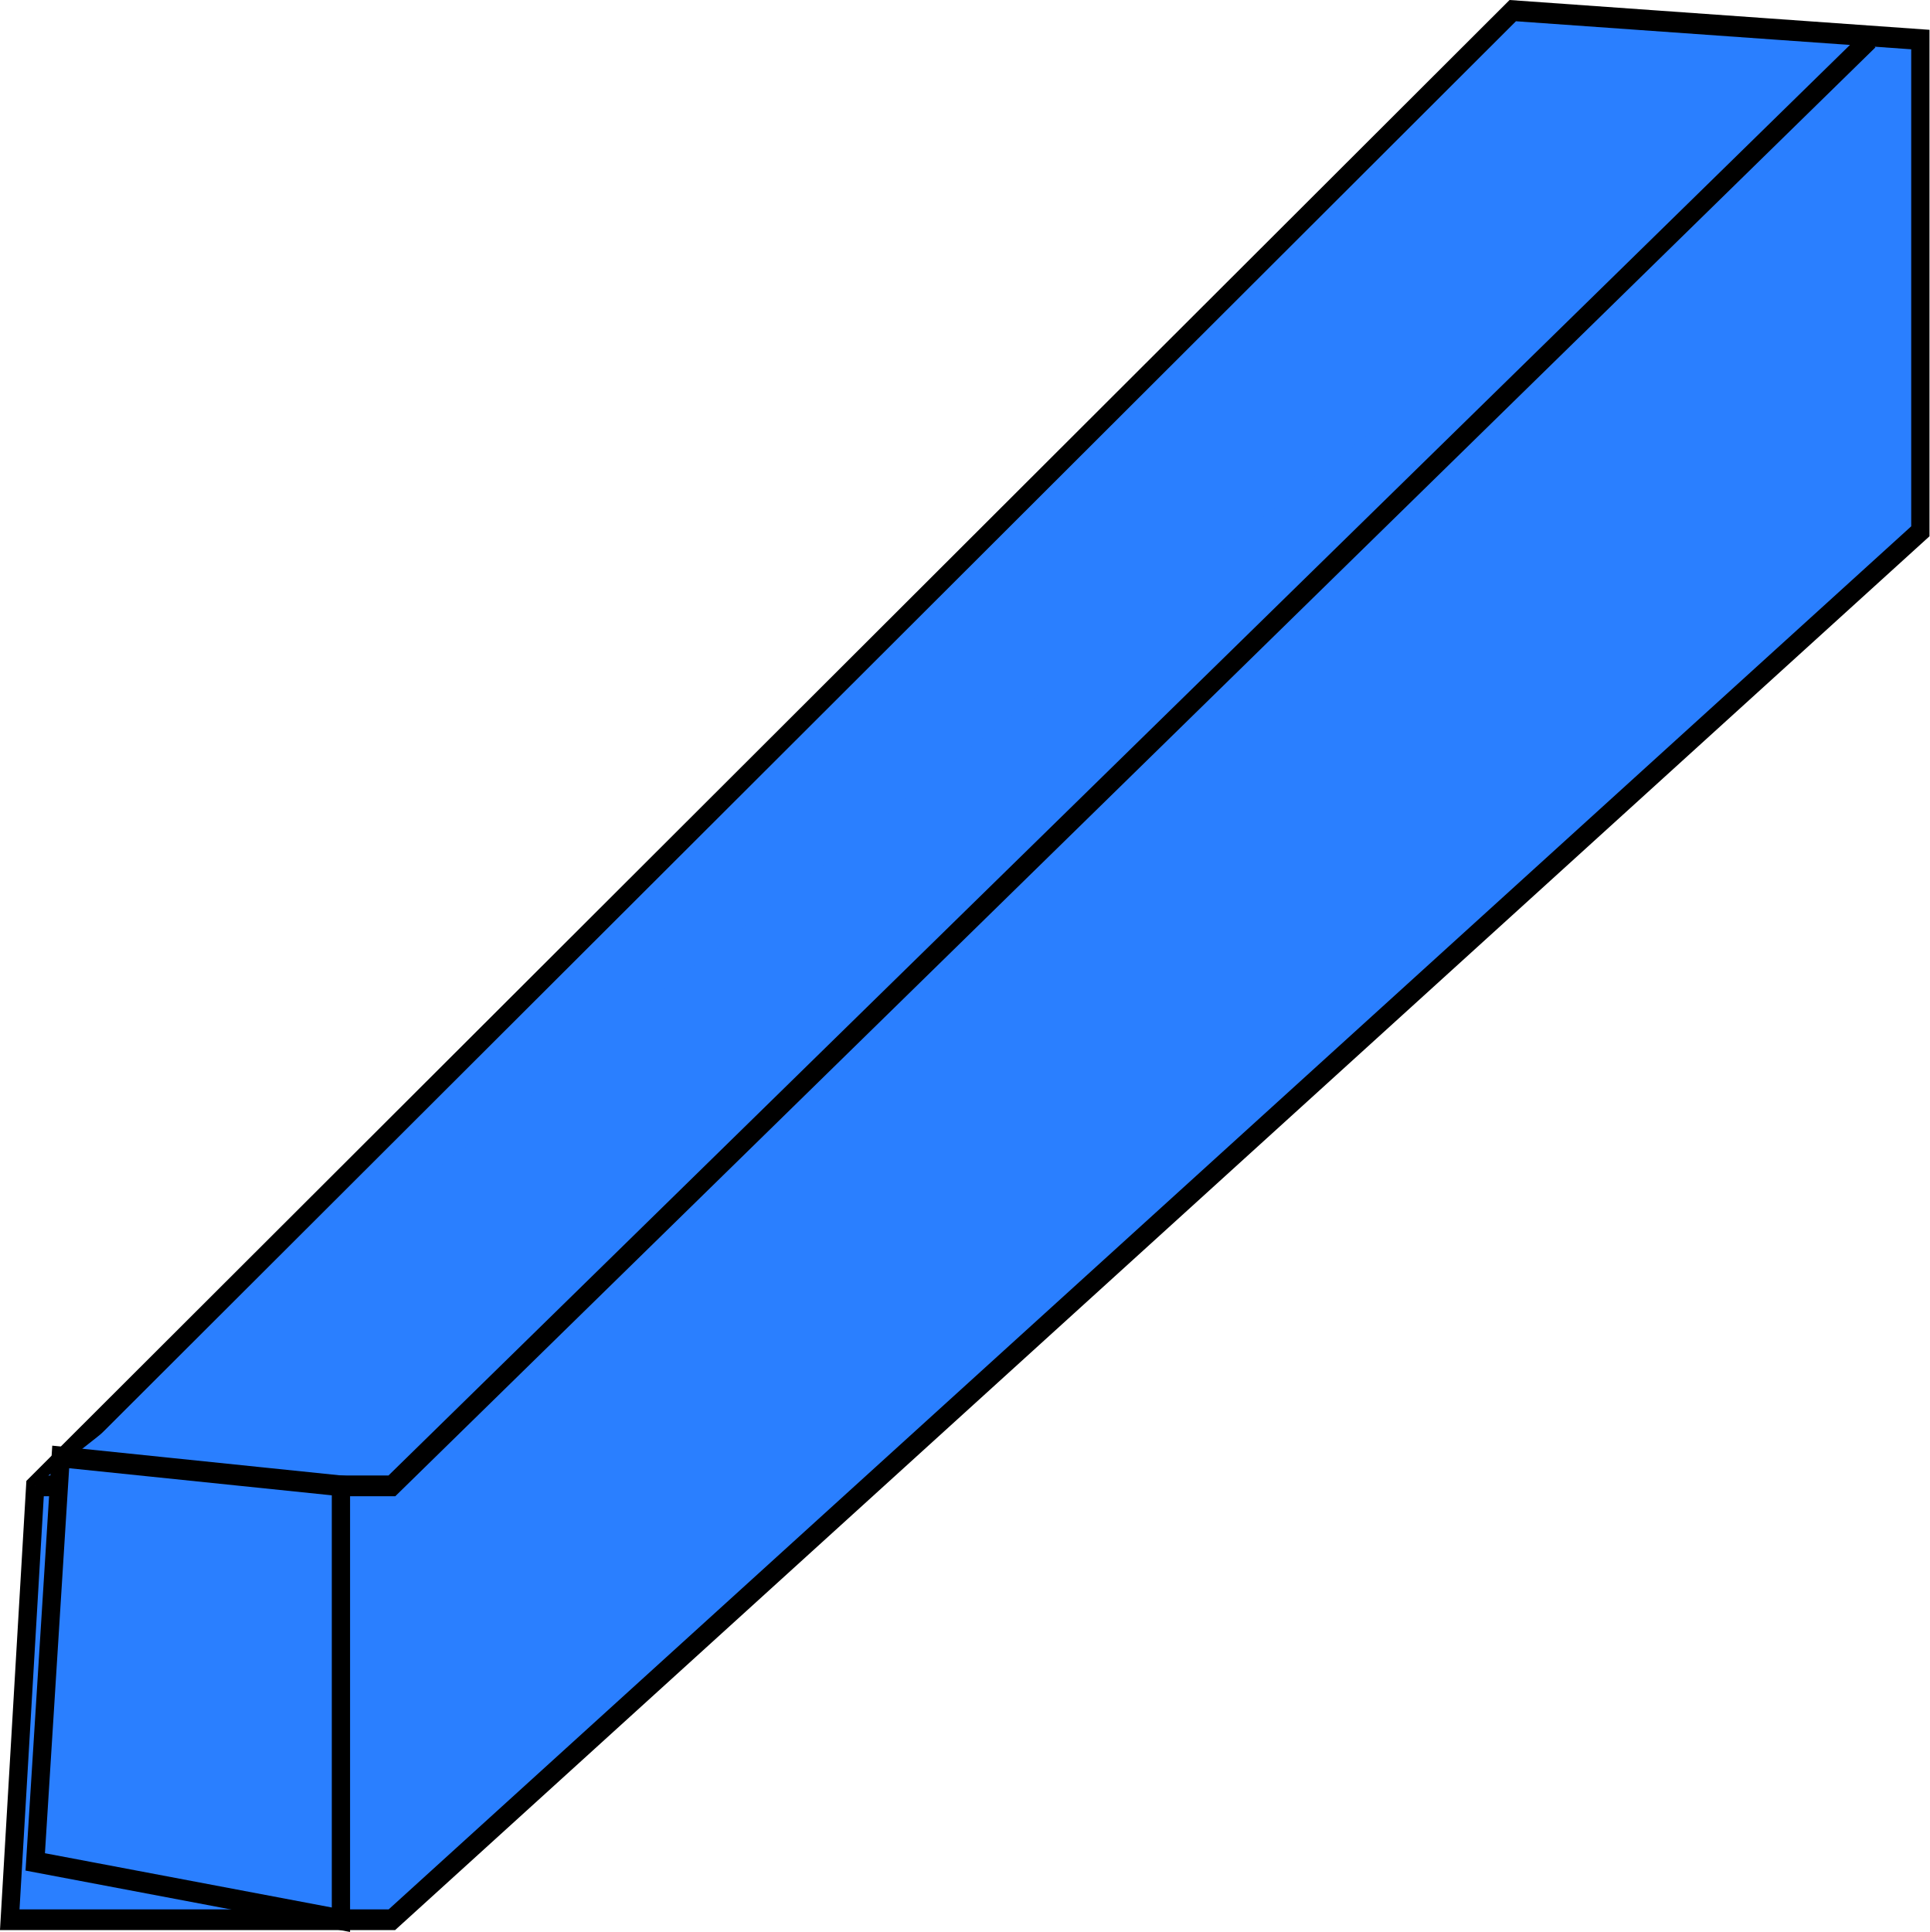
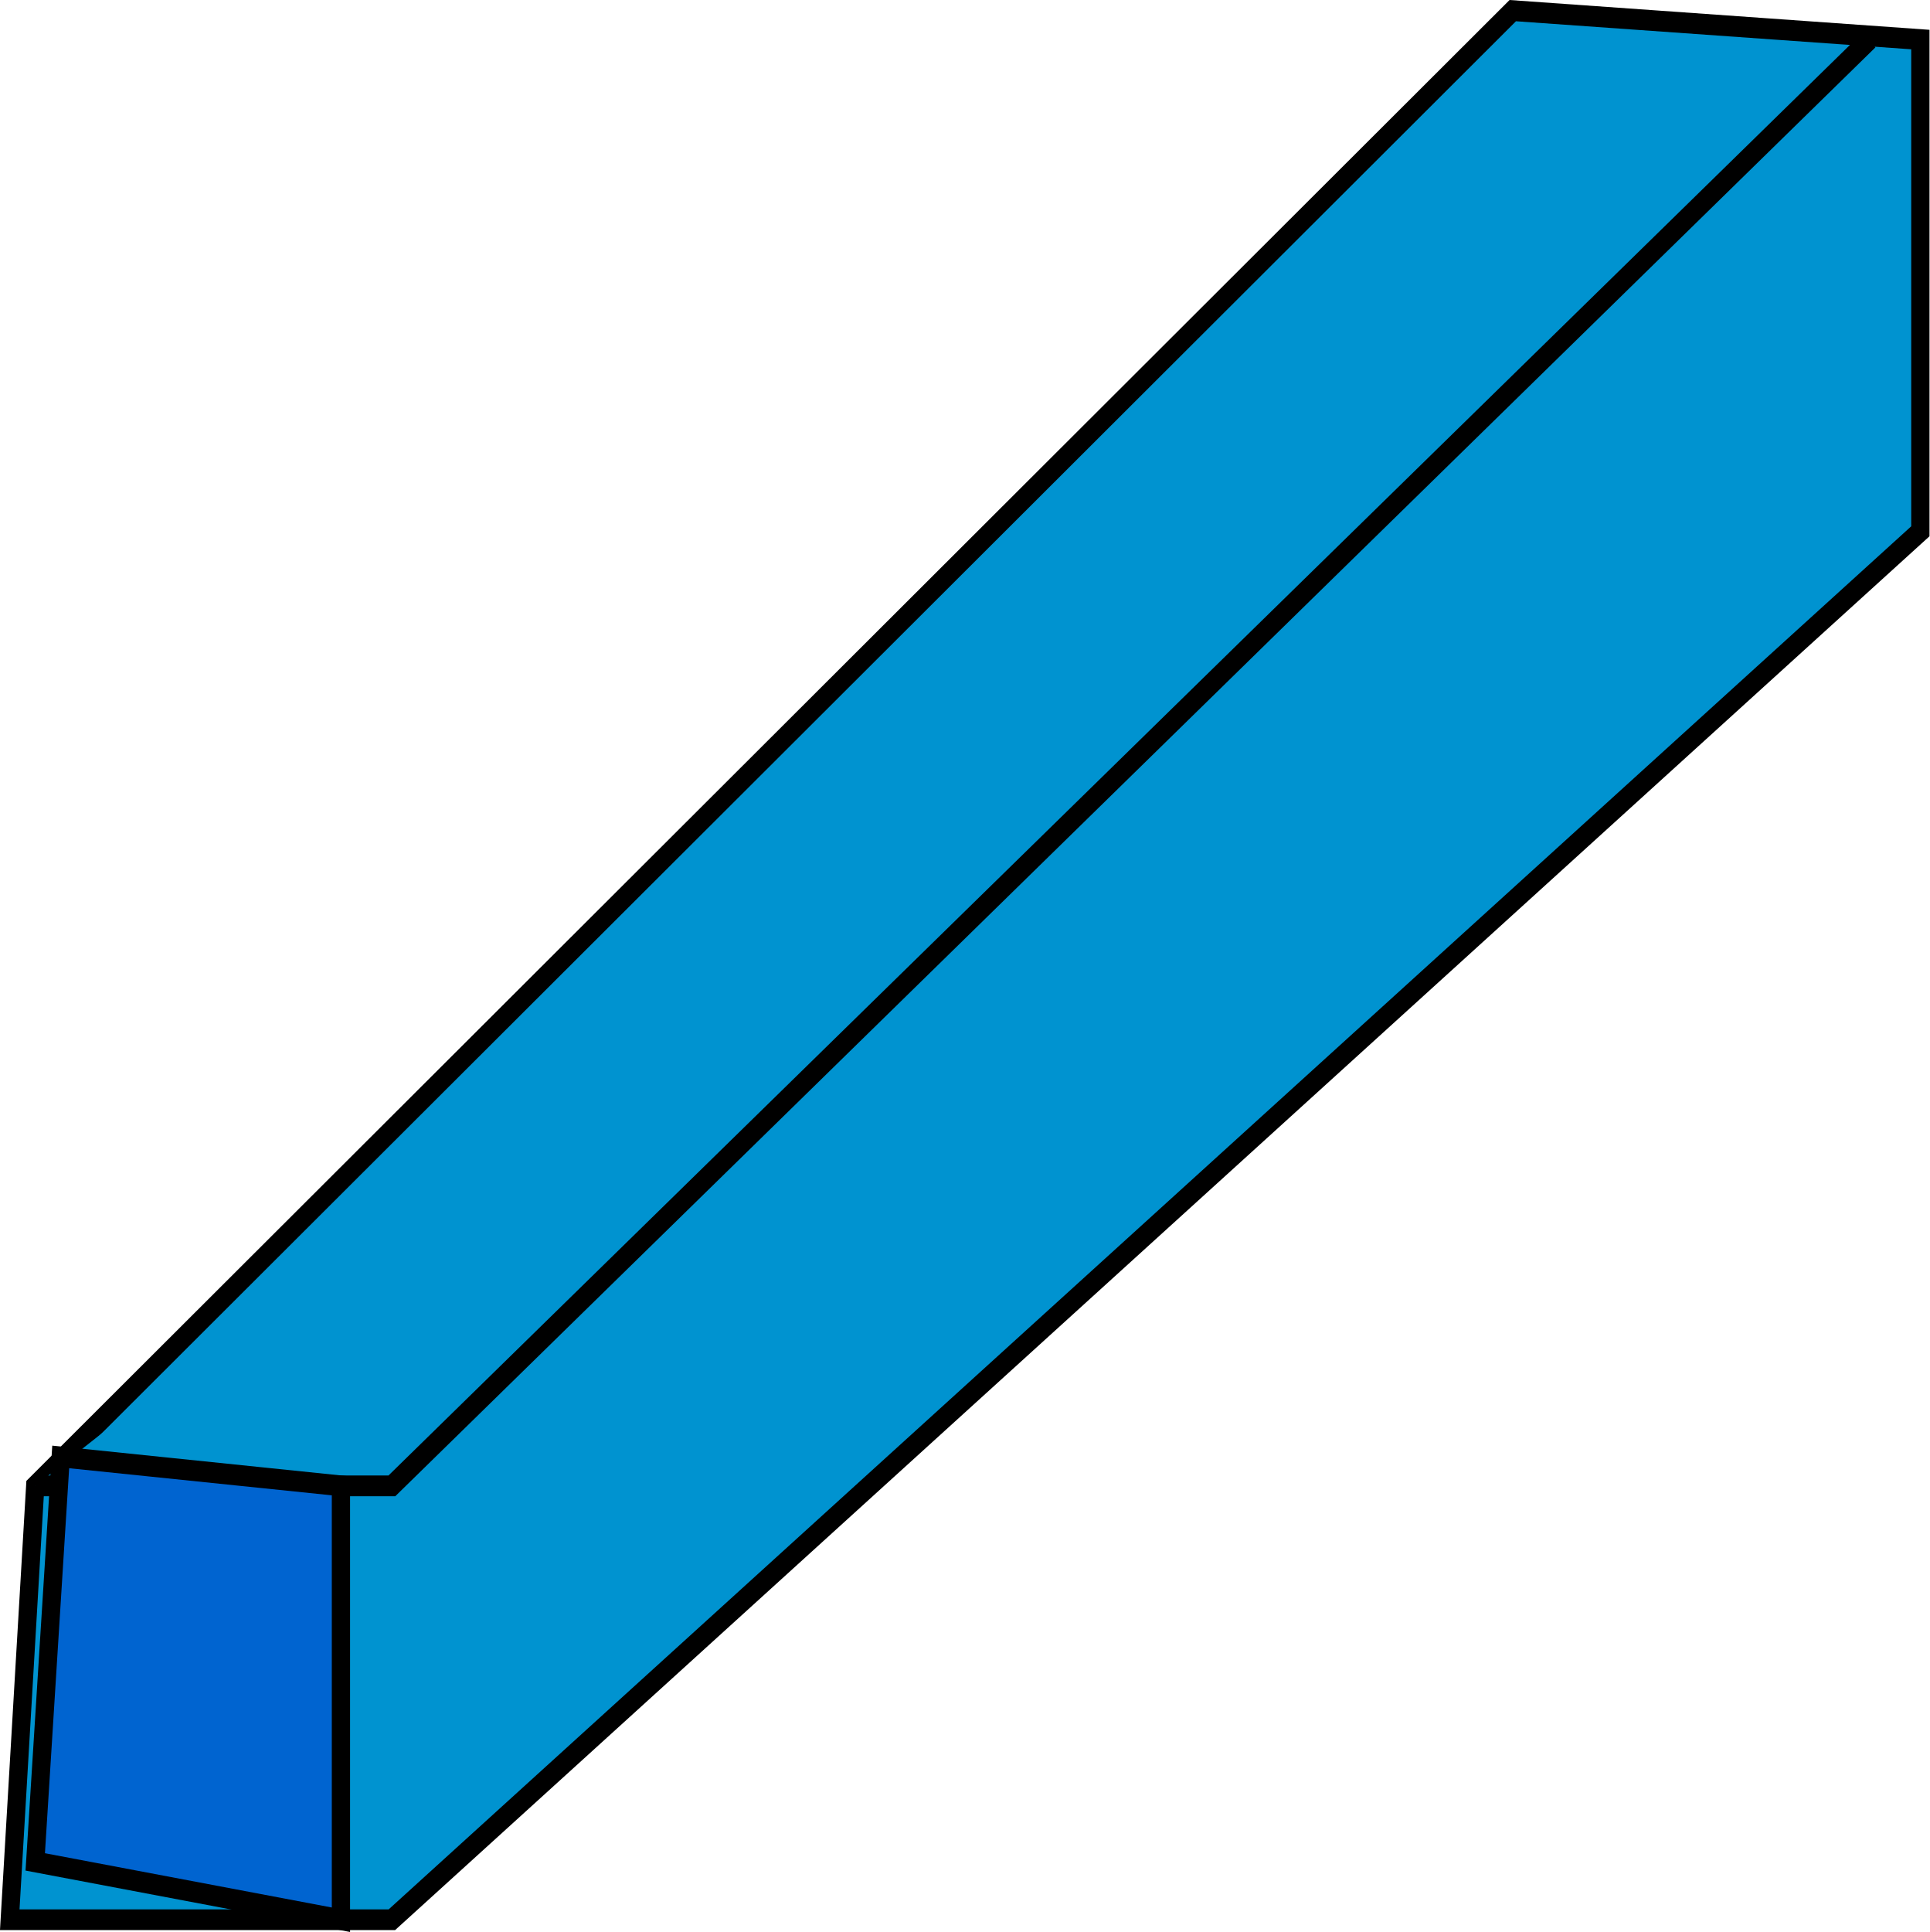
<svg xmlns="http://www.w3.org/2000/svg" version="1.1" id="svg4476" viewBox="0 0 99.937 100.042" height="28.234mm" width="28.204mm">
  <defs id="defs4478" />
  <g transform="translate(-50.08515,-276.0657)" id="layer1">
-     <g style="fill:#2a7fff" id="g4247-4" transform="matrix(0.9462899,0,0,1.074239,-526.8963,-8.306964)">
-       <path style="fill:#2a7fff;fill-rule:evenodd;stroke:#000000;stroke-width:1px;stroke-linecap:butt;stroke-linejoin:miter;stroke-opacity:1" d="m 611.659,336.343 80.871,-71.111 22.309,1.394 0,23.704 -83.66,66.928 -20.915,0 z" id="path4216-6" />
-       <g style="fill:#2a7fff" id="g4222-9">
-         <path id="path4218-6" d="m 611.659,336.343 19.521,0 80.871,-69.716" style="fill:#2a7fff;fill-rule:evenodd;stroke:#000000;stroke-width:1px;stroke-linecap:butt;stroke-linejoin:miter;stroke-opacity:1" />
-         <path id="path4220-0" d="m 628.391,357.258 0,-20.915 -15.338,-1.394 -1.394,19.521 z" style="fill:#2a7fff;fill-rule:evenodd;stroke:#000000;stroke-width:1px;stroke-linecap:butt;stroke-linejoin:miter;stroke-opacity:1" />
+     <g style="fill:#0093d0;fill-opacity:1" id="g4247-4" transform="matrix(0.9462899,0,0,1.074239,-526.8963,-8.306964)">
+       <path style="fill:#0093d0;fill-rule:evenodd;stroke:#000000;stroke-width:1px;stroke-linecap:butt;stroke-linejoin:miter;stroke-opacity:1;fill-opacity:1" d="m 611.659,336.343 80.871,-71.111 22.309,1.394 0,23.704 -83.66,66.928 -20.915,0 z" id="path4216-6" />
+       <g style="fill:#0093d0;fill-opacity:1" id="g4222-9">
+         <path id="path4218-6" d="m 611.659,336.343 19.521,0 80.871,-69.716" style="fill:#0093d0;fill-rule:evenodd;stroke:#000000;stroke-width:1px;stroke-linecap:butt;stroke-linejoin:miter;stroke-opacity:1;fill-opacity:1" />
+         <path id="path4220-0" d="m 628.391,357.258 0,-20.915 -15.338,-1.394 -1.394,19.521 z" style="fill:#0064d0;fill-rule:evenodd;stroke:#000000;stroke-width:1px;stroke-linecap:butt;stroke-linejoin:miter;stroke-opacity:1;fill-opacity:1" />
      </g>
    </g>
  </g>
</svg>
